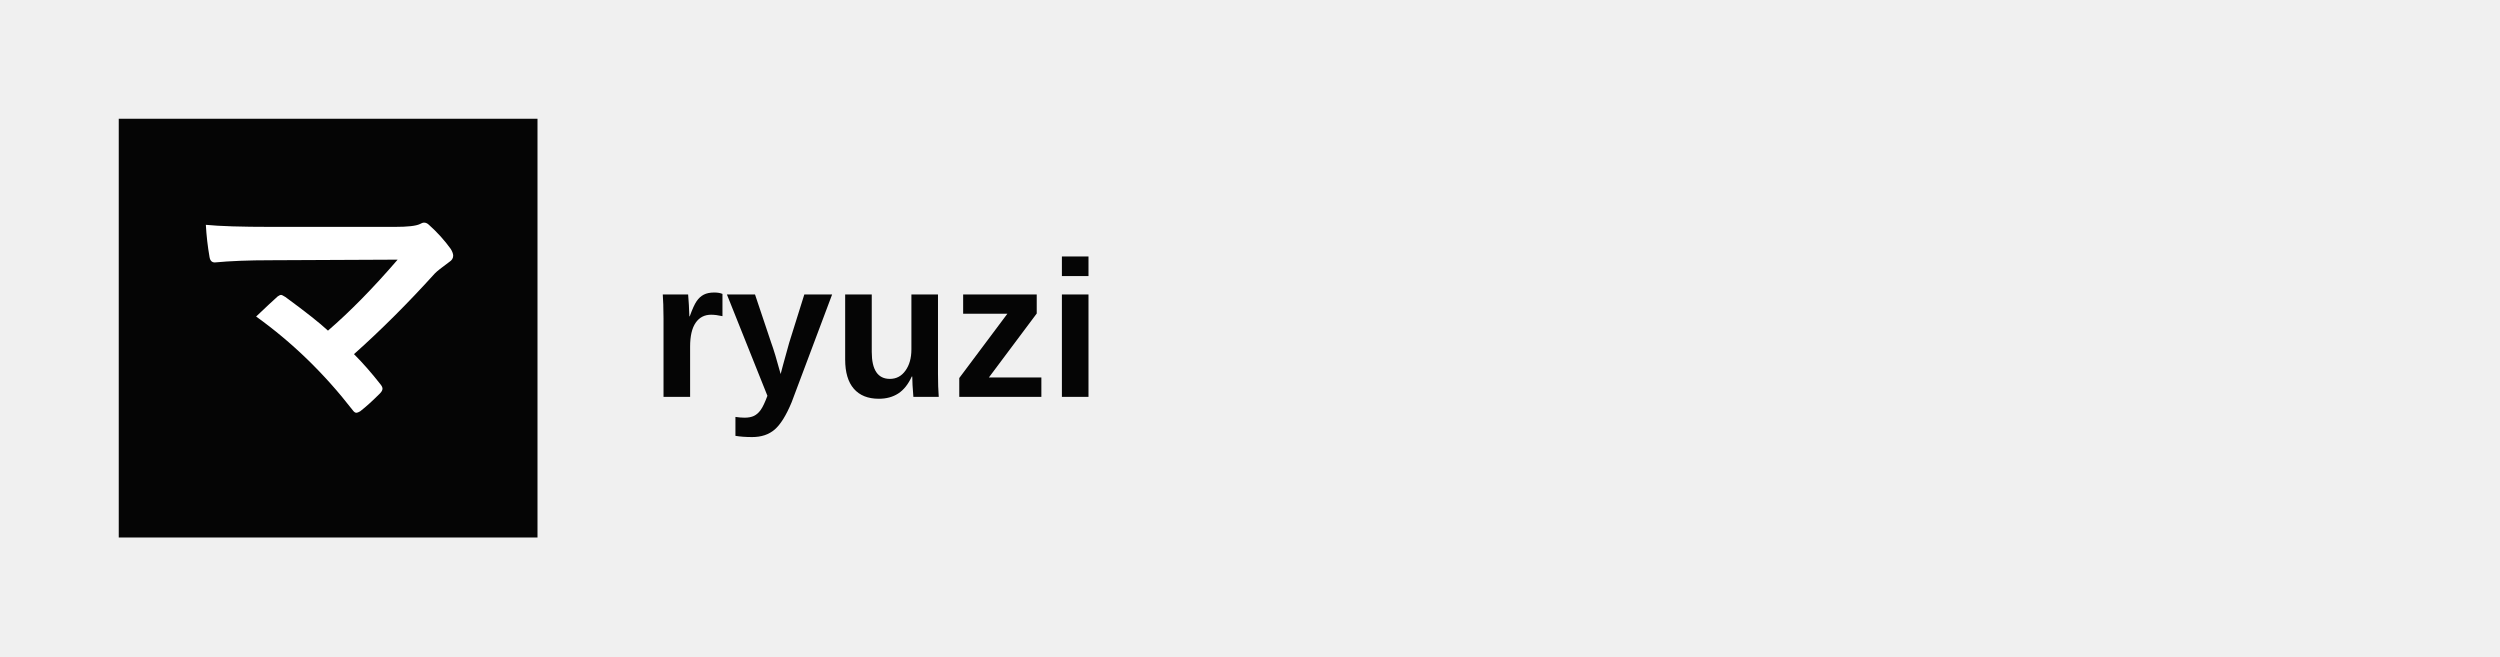
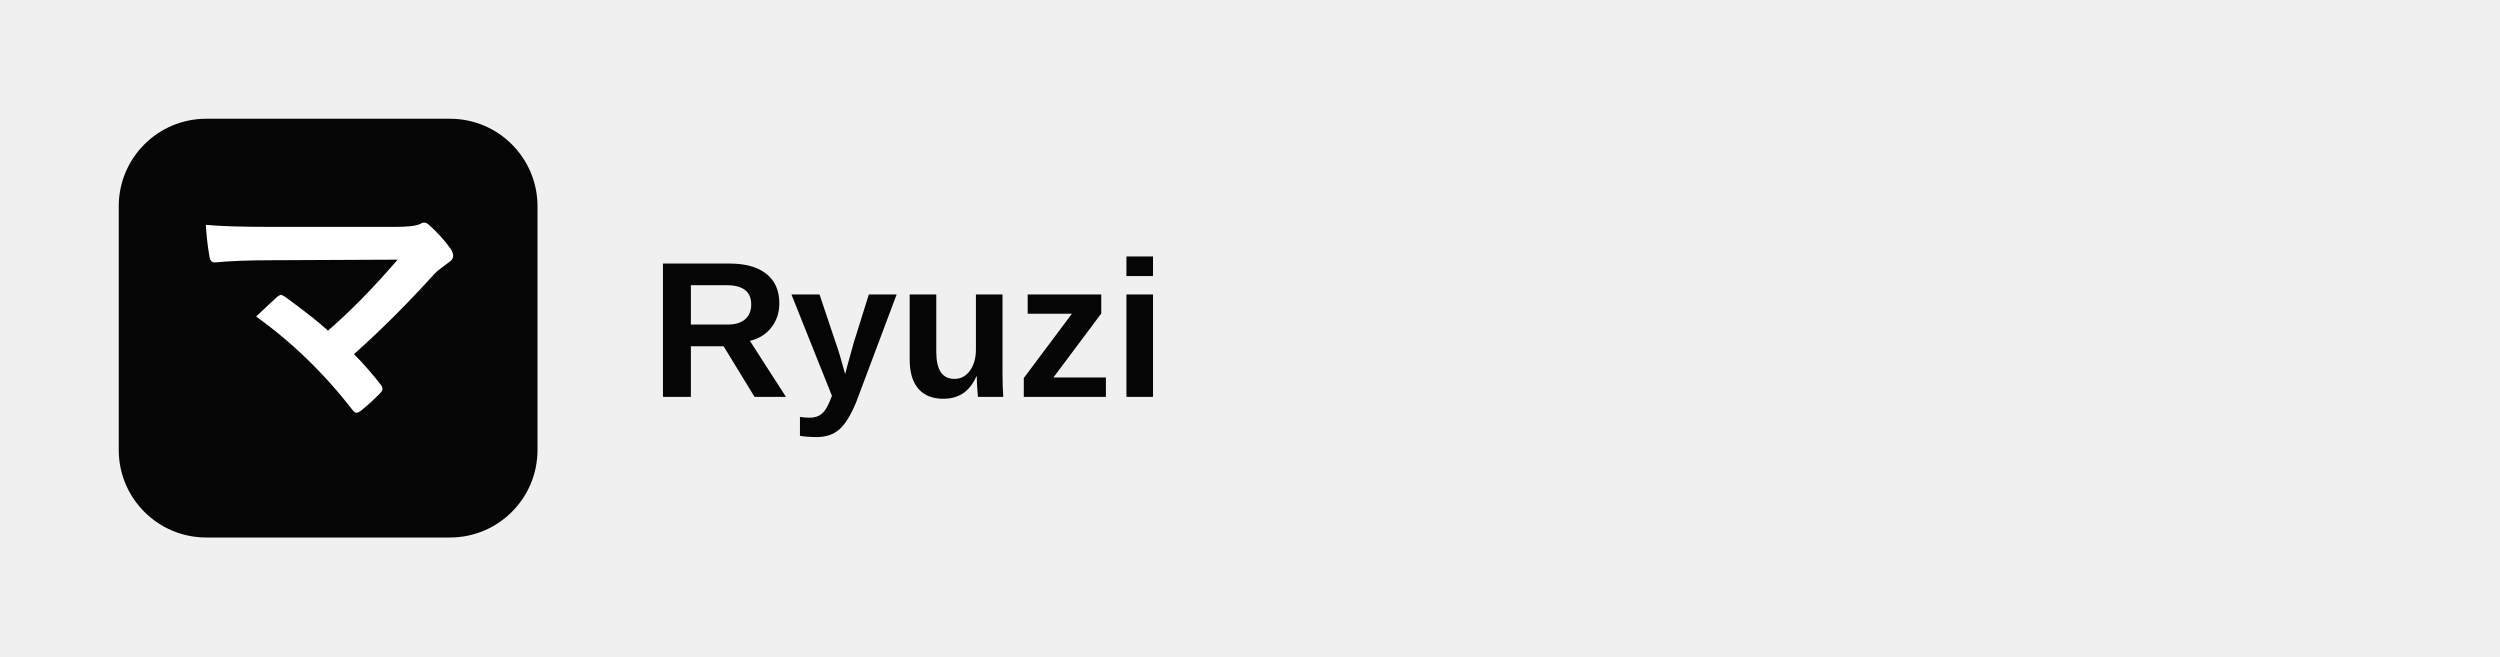
- <svg xmlns="http://www.w3.org/2000/svg" width="1600" height="420" viewBox="0 0 1600 420" role="img" aria-label="ryuzi logo lockup for light backgrounds">
-   <rect x="76" y="76" width="268" height="268" fill="#050505" />
+ <svg xmlns="http://www.w3.org/2000/svg" width="1600" height="420" viewBox="0 0 1600 420" role="img" aria-label="Ryuzi logo lockup for light backgrounds">
+   <rect x="76" y="76" width="268" height="268" rx="56" ry="56" fill="#050505" />
  <g transform="translate(76 76) scale(0.2617188)">
    <path d="M575.25 575.64 C596.81 597.2 618.38 621.76 639.94 649.31 C643.29 653.39 644.97 656.98 644.97 660.09 C644.97 663.69 642.81 667.64 638.5 671.95 C620.29 690.16 604.24 704.66 590.34 715.44 C586.27 717.83 583.16 719.03 581 719.03 C578.12 719.03 575.13 716.88 572.02 712.56 C502.54 622.96 423.83 546.65 335.91 483.64 C360.34 460.4 377.95 443.99 388.73 434.41 C392.09 432.01 394.84 430.81 397 430.81 C398.68 430.81 402.15 432.49 407.42 435.84 C456.54 471.78 491.28 499.21 511.64 518.14 C566.03 471.18 622.81 413.32 681.98 344.56 L371.84 346 C317.94 346 272.3 347.8 234.92 351.39 C227.73 351.39 223.42 346.96 221.98 338.09 C217.43 311.98 214.44 285.74 213 259.39 C246.3 262.74 299.73 264.42 373.28 264.42 L675.16 264.42 C706.3 264.42 726.67 262.15 736.25 257.59 C740.32 255.2 743.8 254 746.67 254 C750.98 254 755.06 255.92 758.89 259.75 C779.02 277.72 796.74 297.36 812.08 318.69 C815.91 325.16 817.83 330.55 817.83 334.86 C817.83 341.09 814.59 346.24 808.12 350.31 C789.68 363.73 777.94 373.07 772.91 378.34 C707.26 450.94 641.38 516.7 575.25 575.64 Z" fill="#ffffff" fill-rule="nonzero" shape-rendering="geometricPrecision" />
  </g>
-   <text x="416" y="211" dominant-baseline="central" font-family="Arial, Helvetica, sans-serif" font-size="124" font-weight="800" letter-spacing="0" fill="#050505">ryuzi</text>
+   <text x="416" y="211" dominant-baseline="central" font-family="Arial, Helvetica, sans-serif" font-size="124" font-weight="800" letter-spacing="0" fill="#050505">Ryuzi</text>
</svg>
